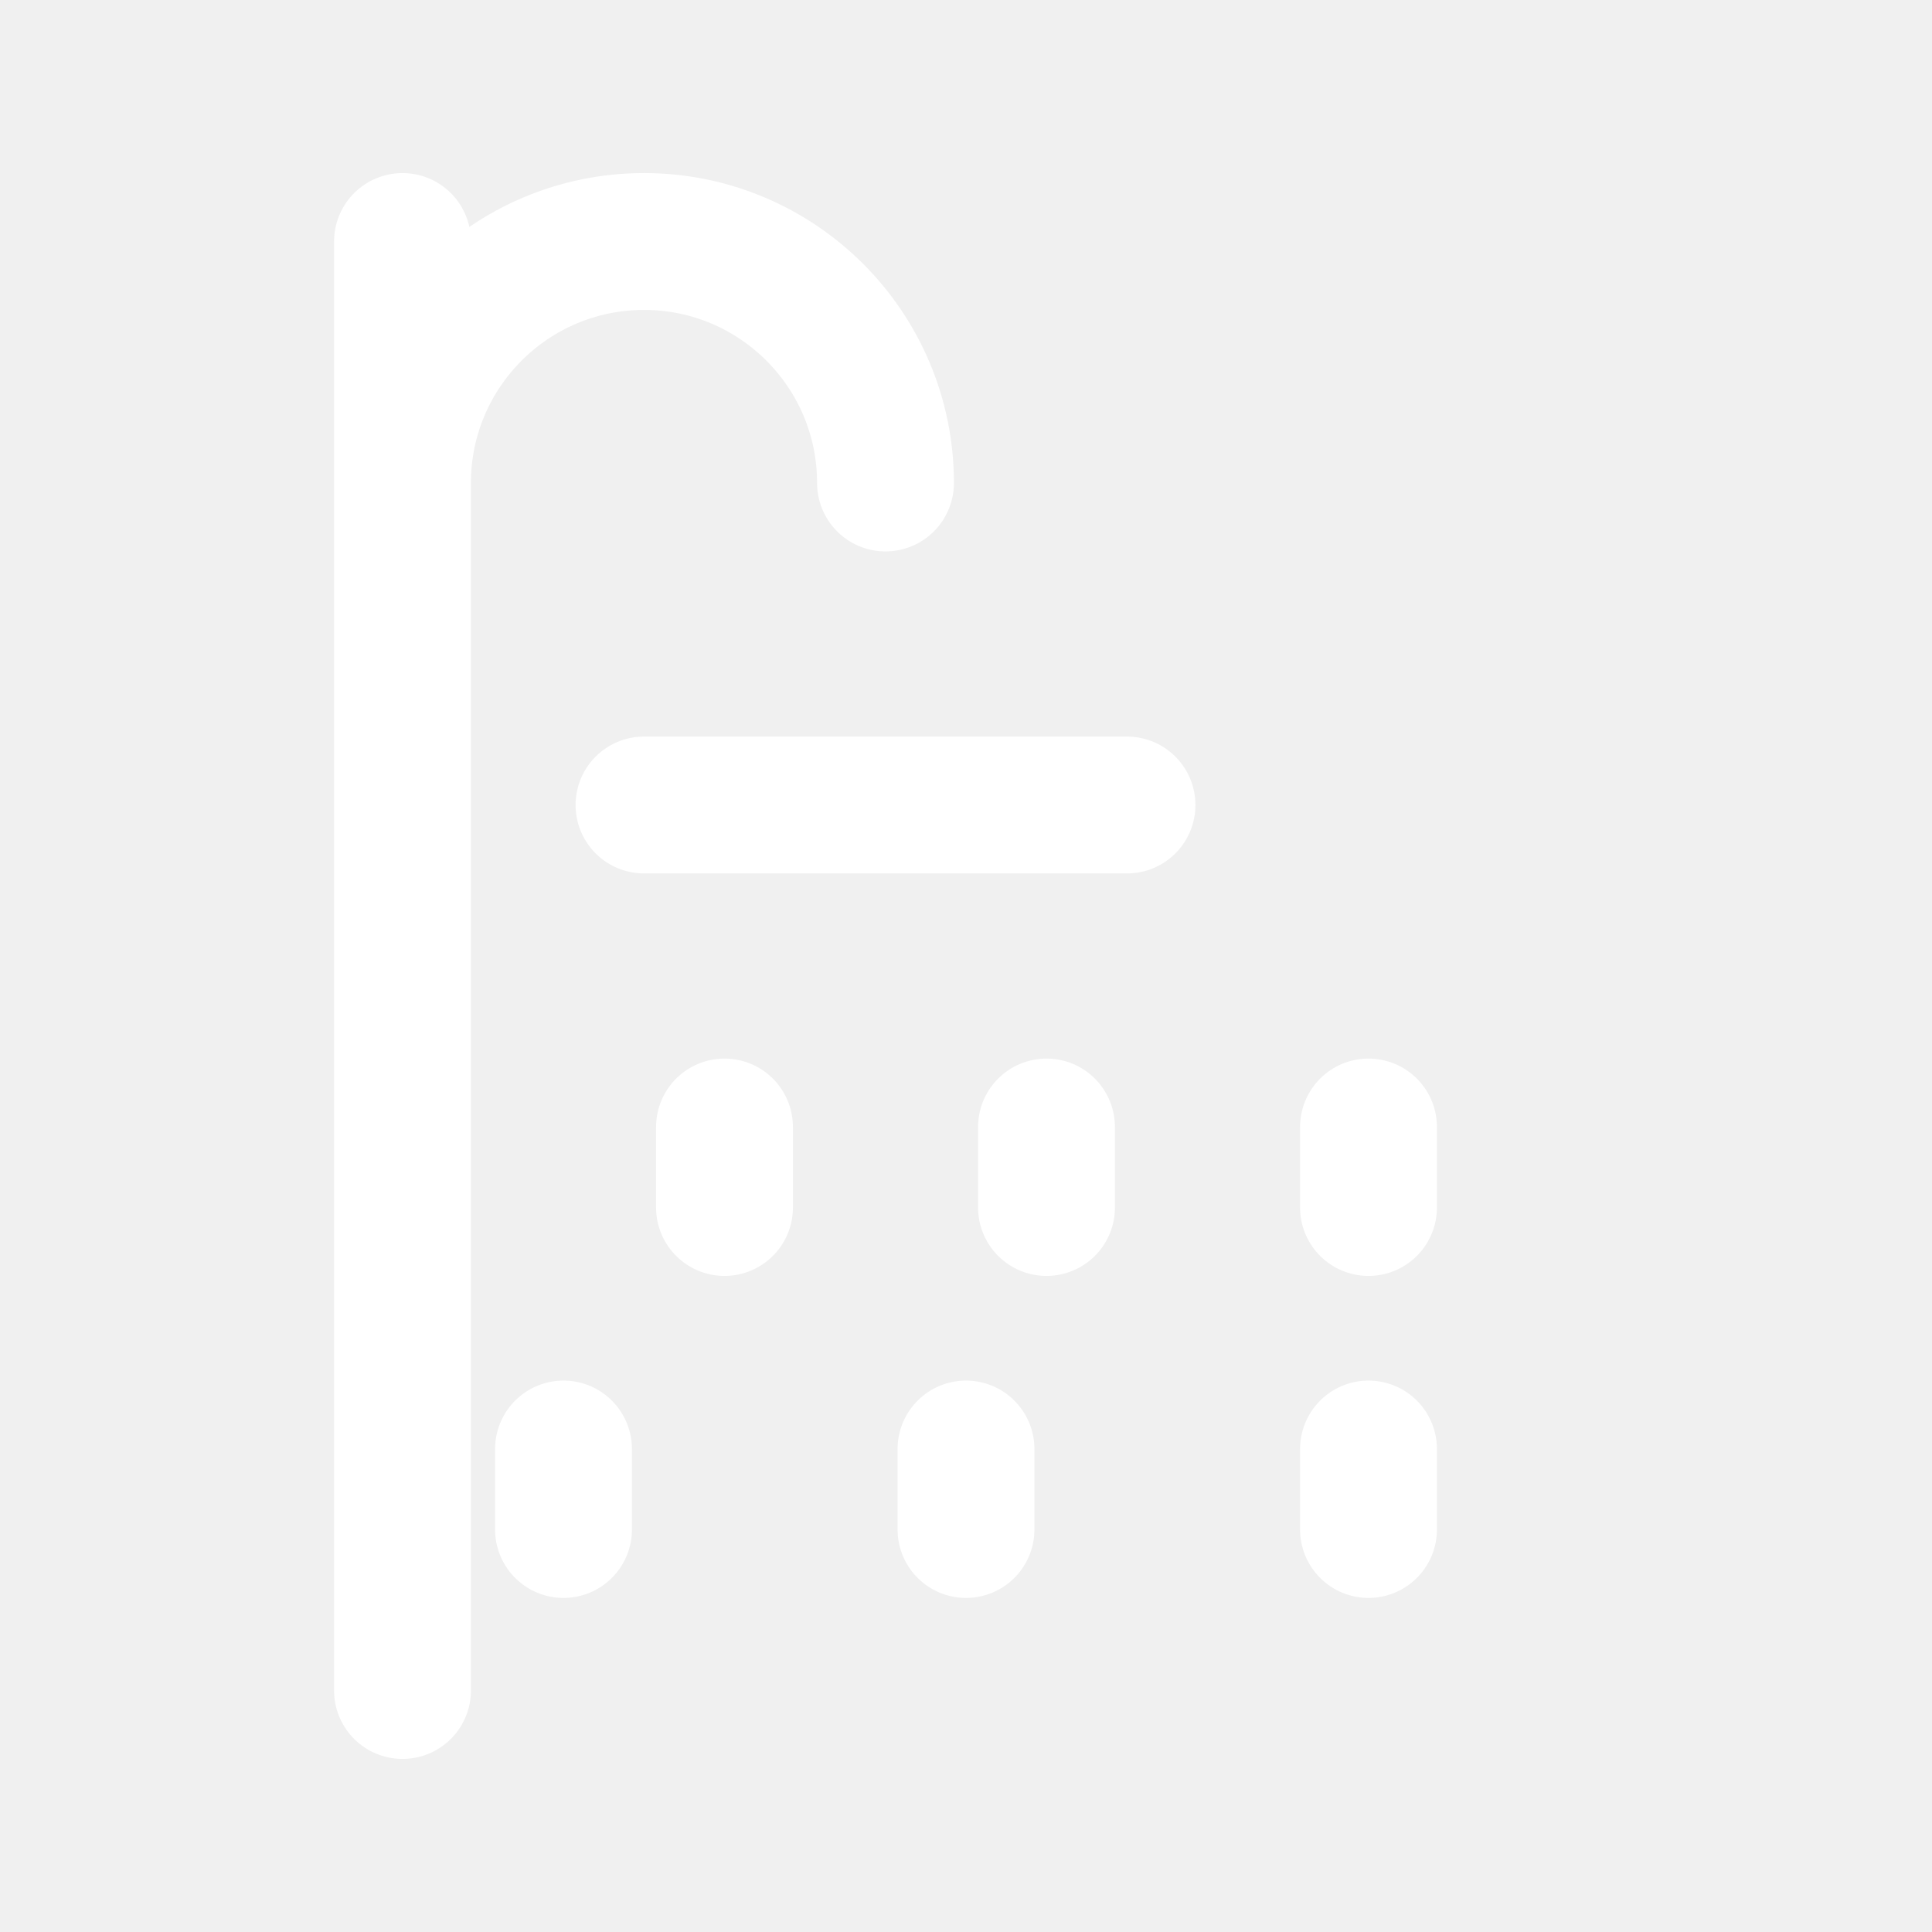
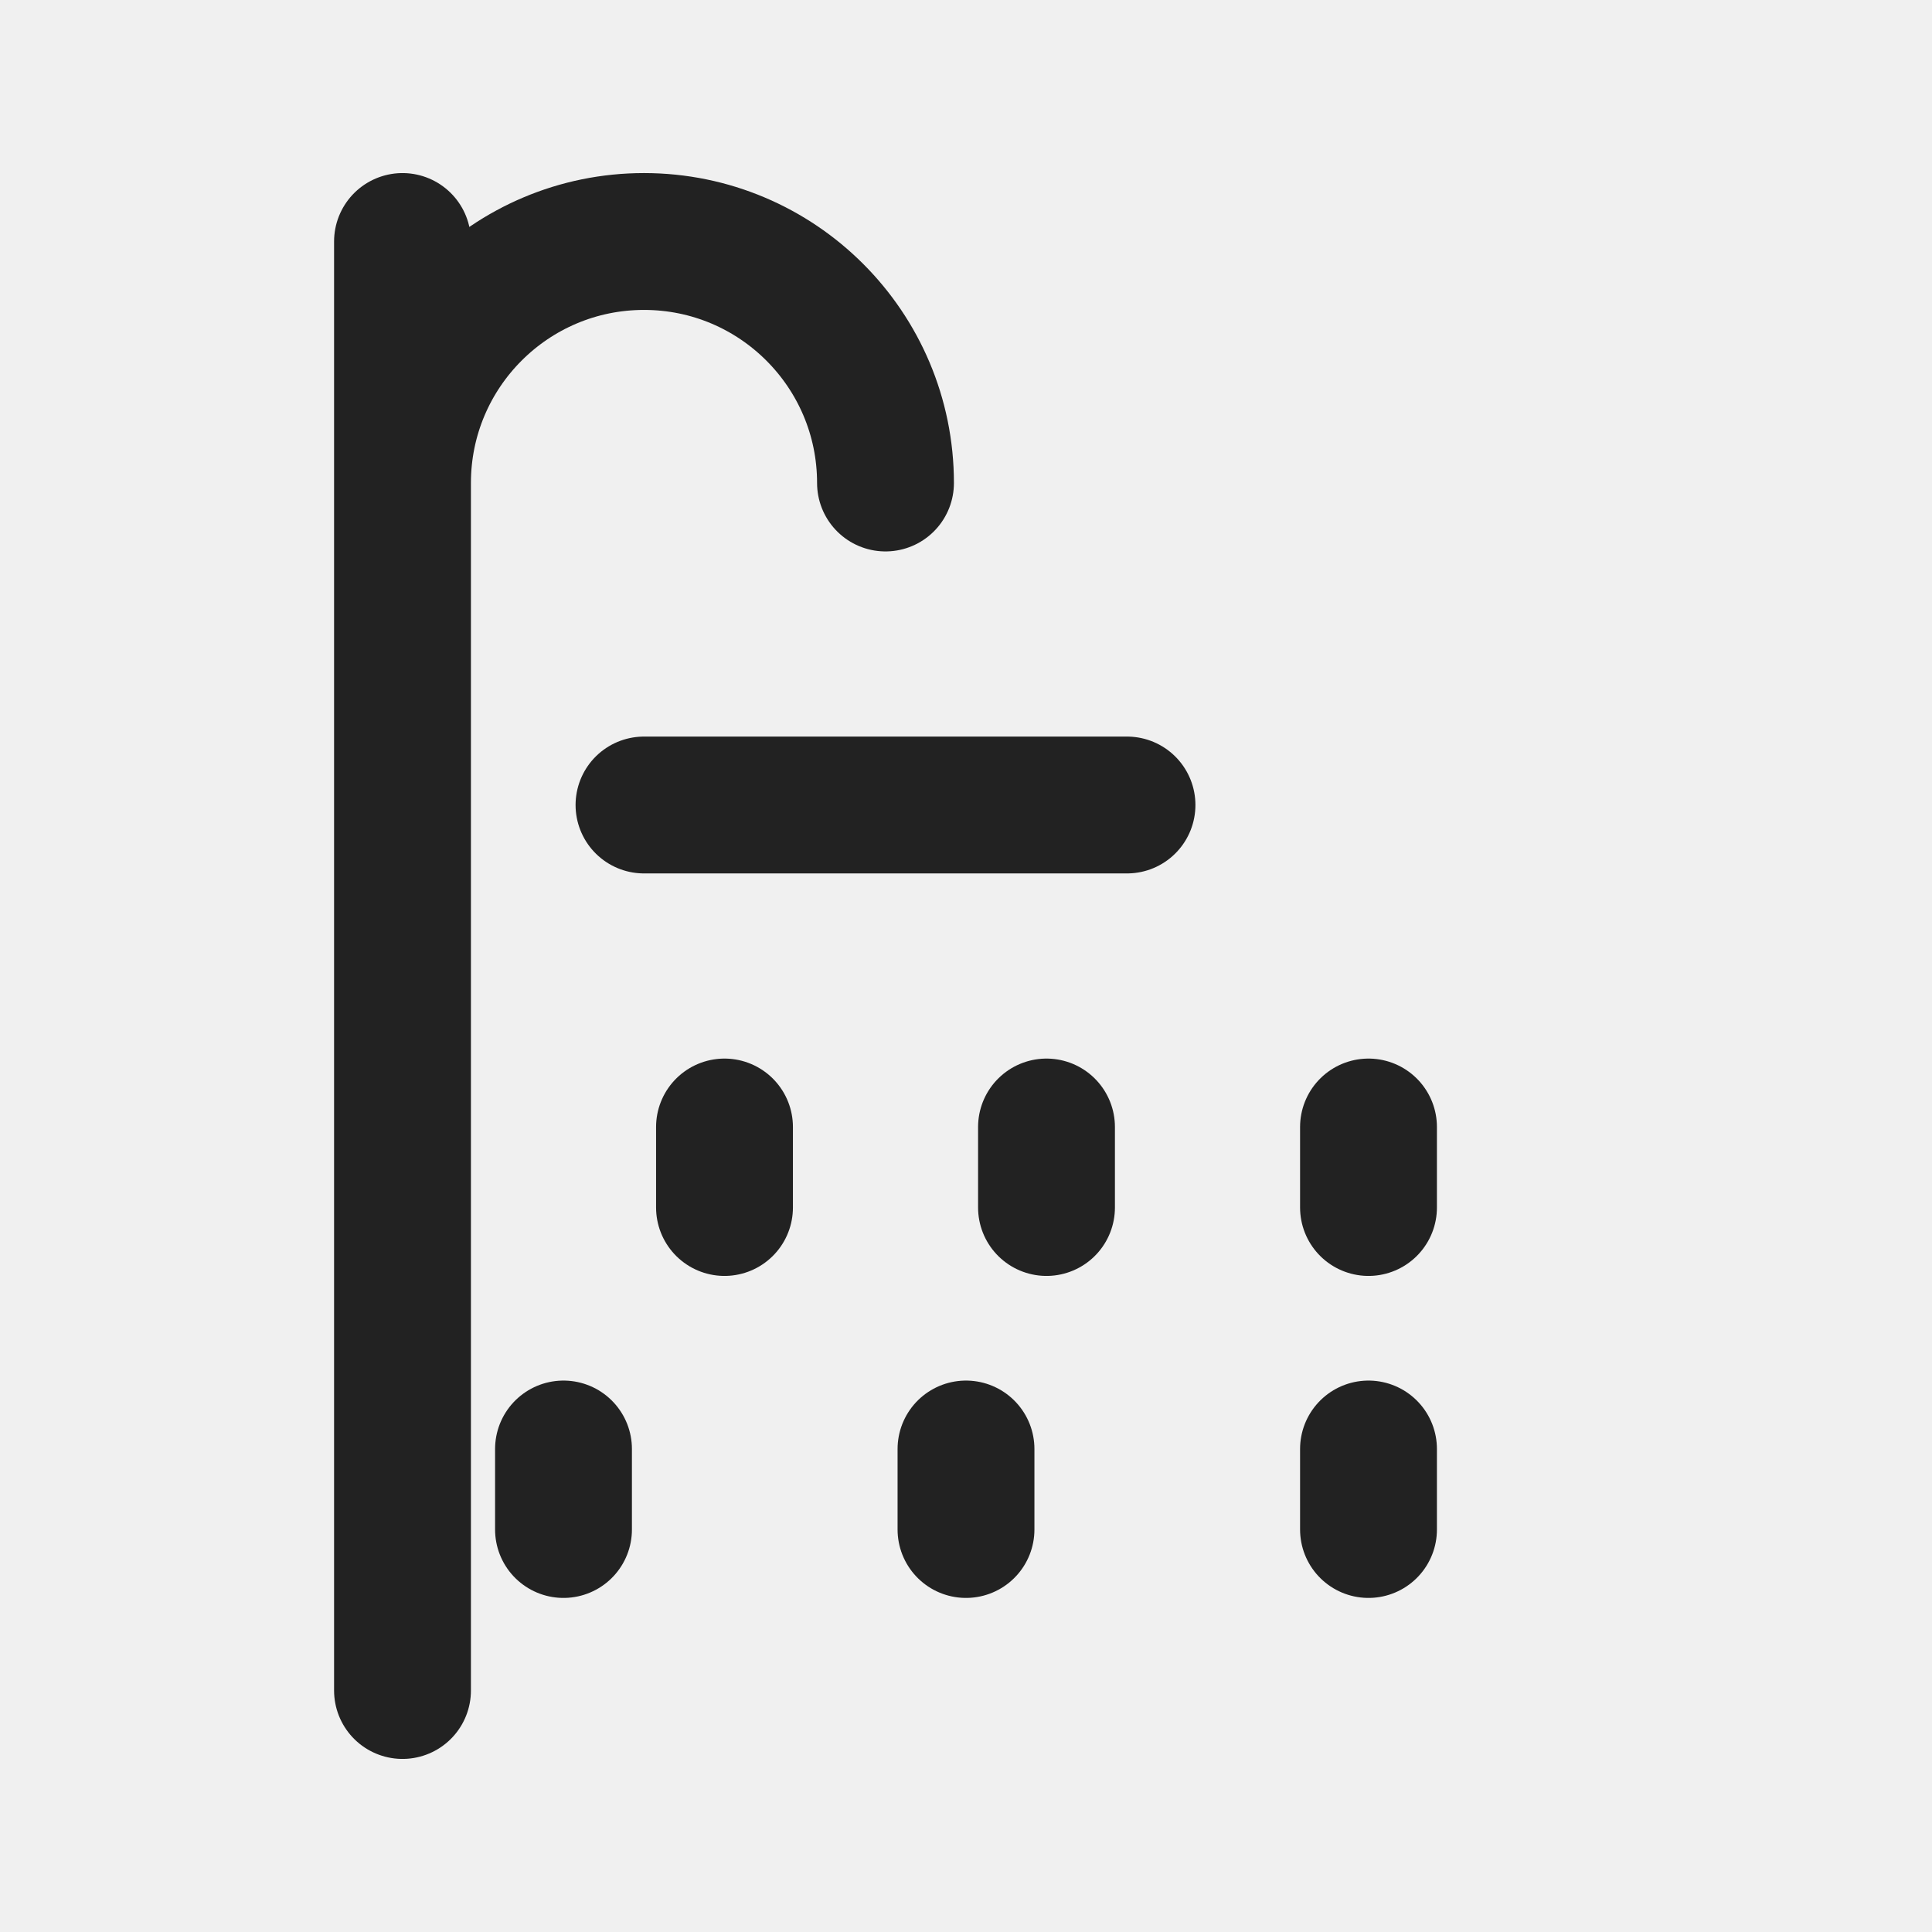
- <svg xmlns="http://www.w3.org/2000/svg" viewBox="0 0 24 24" fill="none" stroke="#fff" stroke-width="1.7" stroke-linecap="round" stroke-linejoin="round">
+ <svg xmlns="http://www.w3.org/2000/svg" viewBox="0 0 24 24" fill="none" stroke="#222" stroke-width="1.7" stroke-linecap="round" stroke-linejoin="round">
  <path d="M5 8V6a3 3 0 0 1 6 0m-3 4h6m-5 4v1m4-1v1m-6 3v1m5-1v1m5-5v1m0 3v1M5 3v18" />
</svg>
